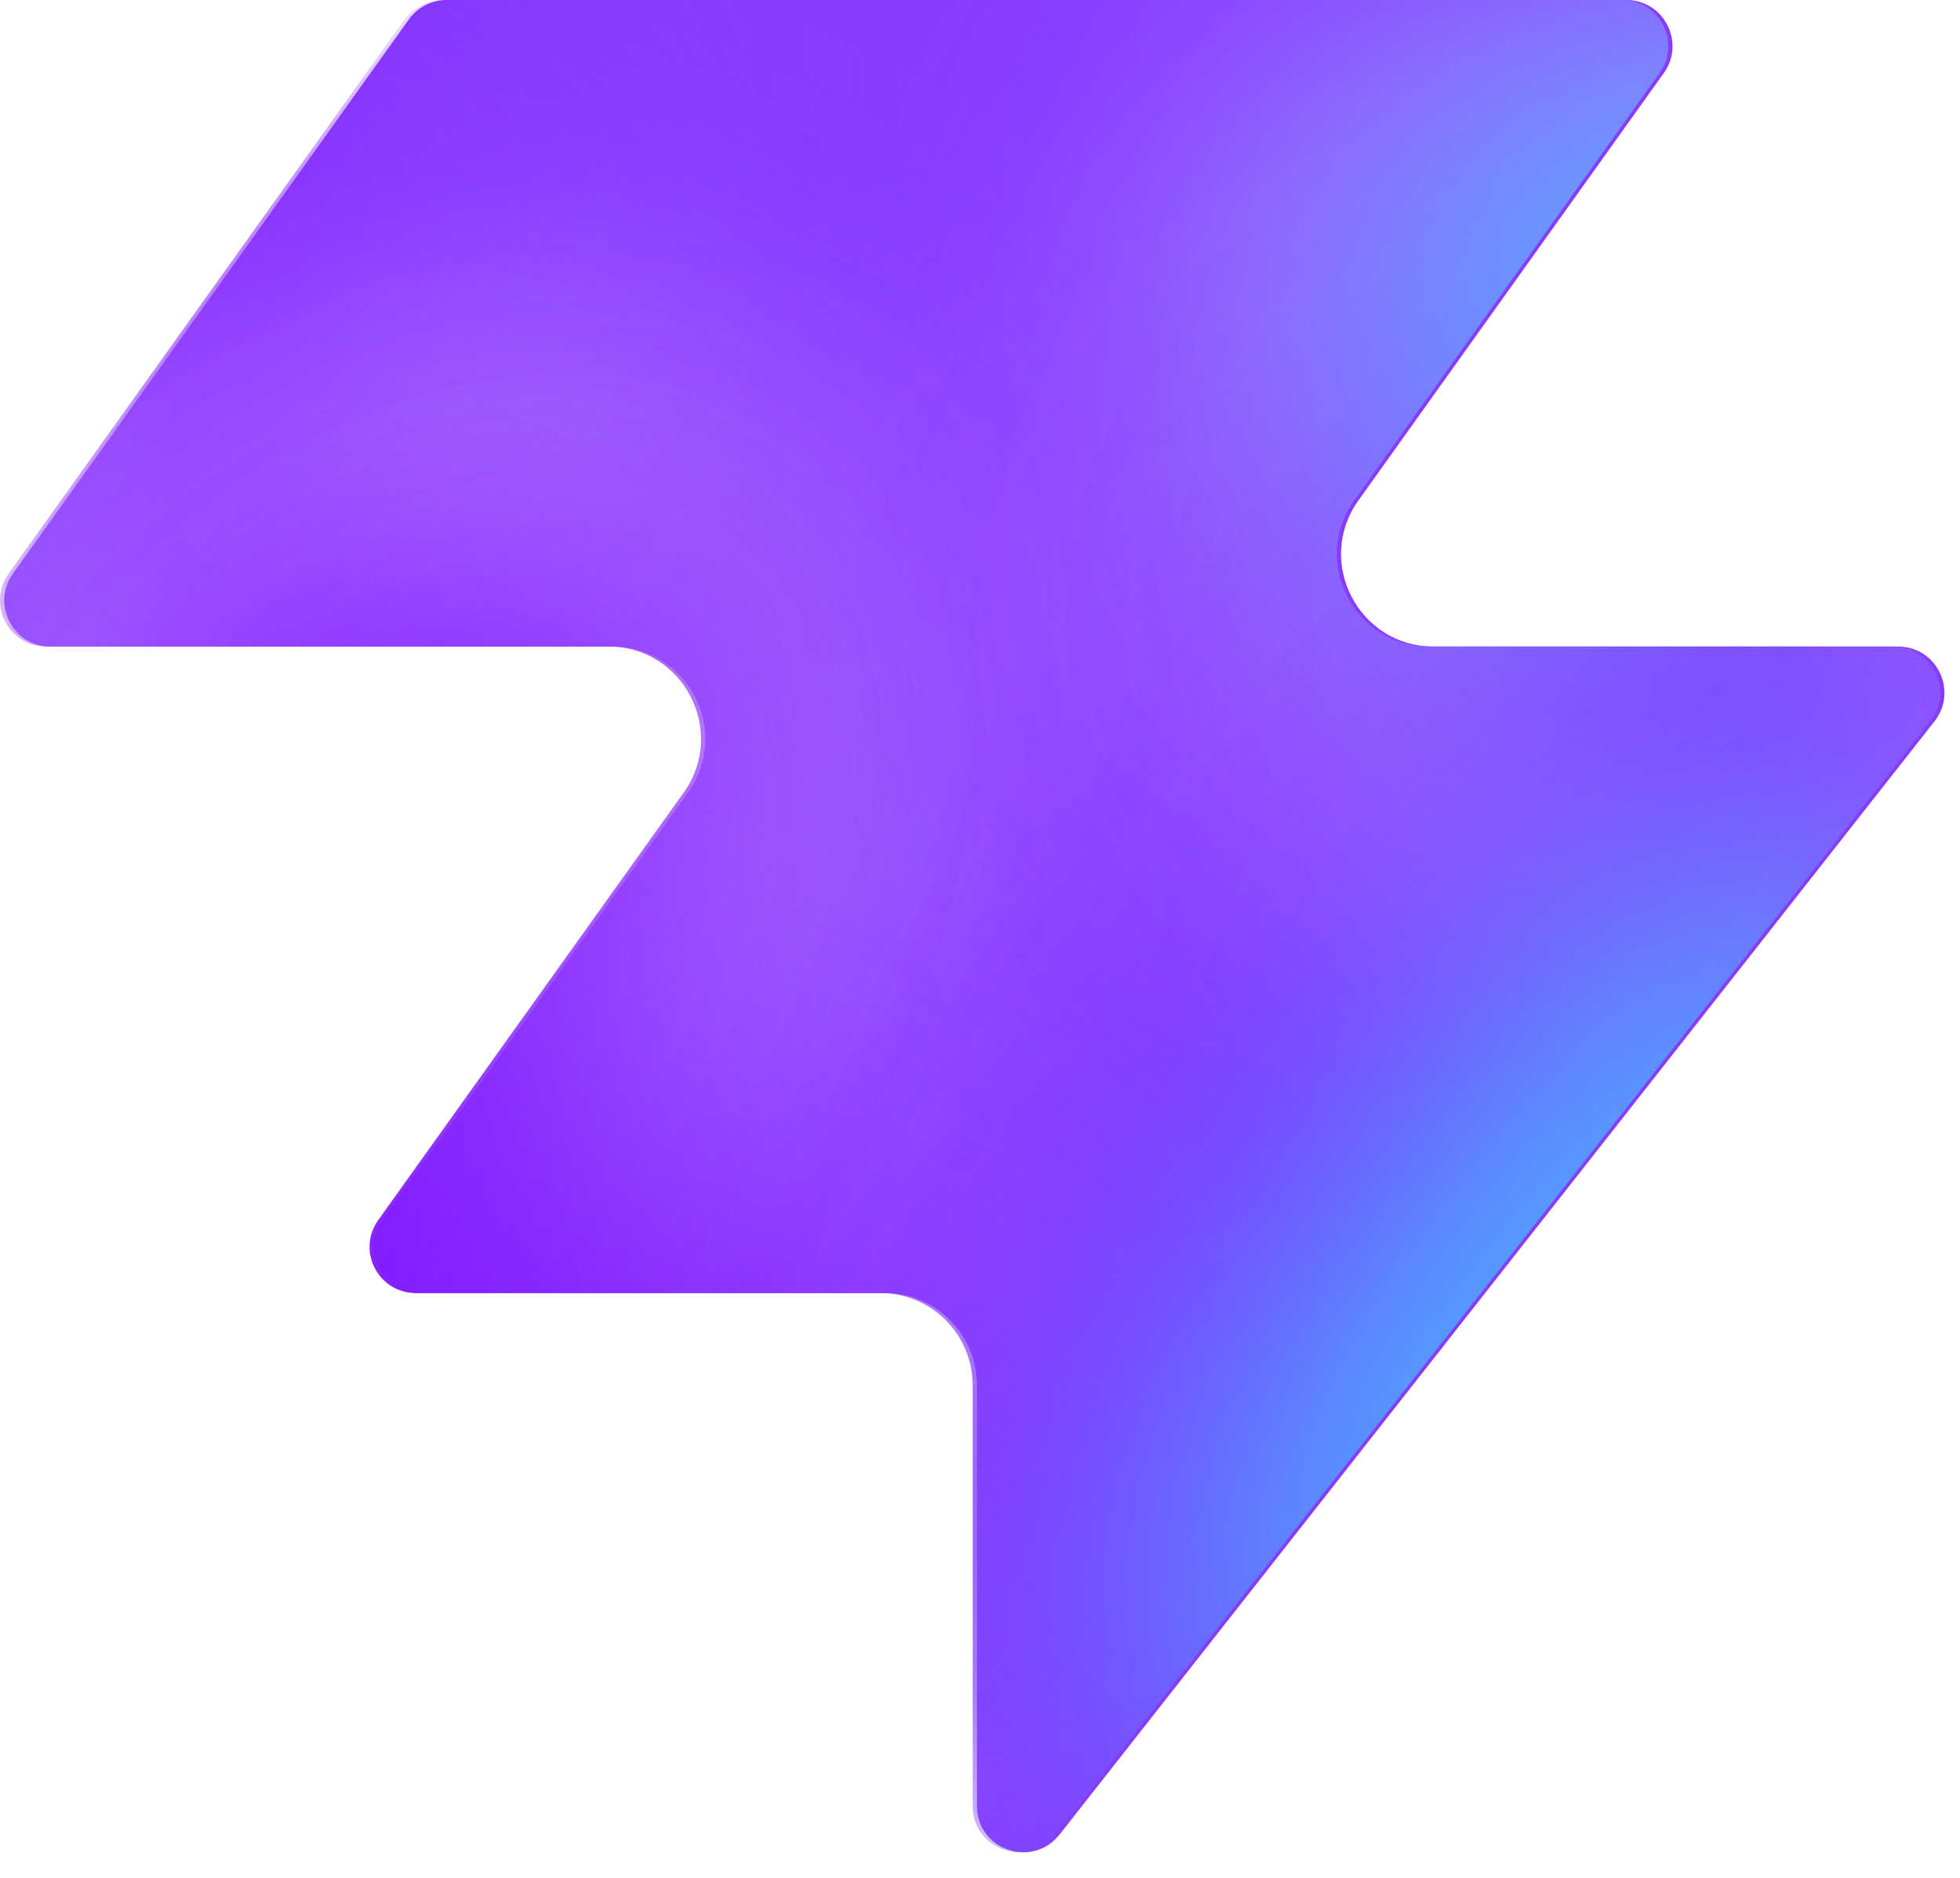
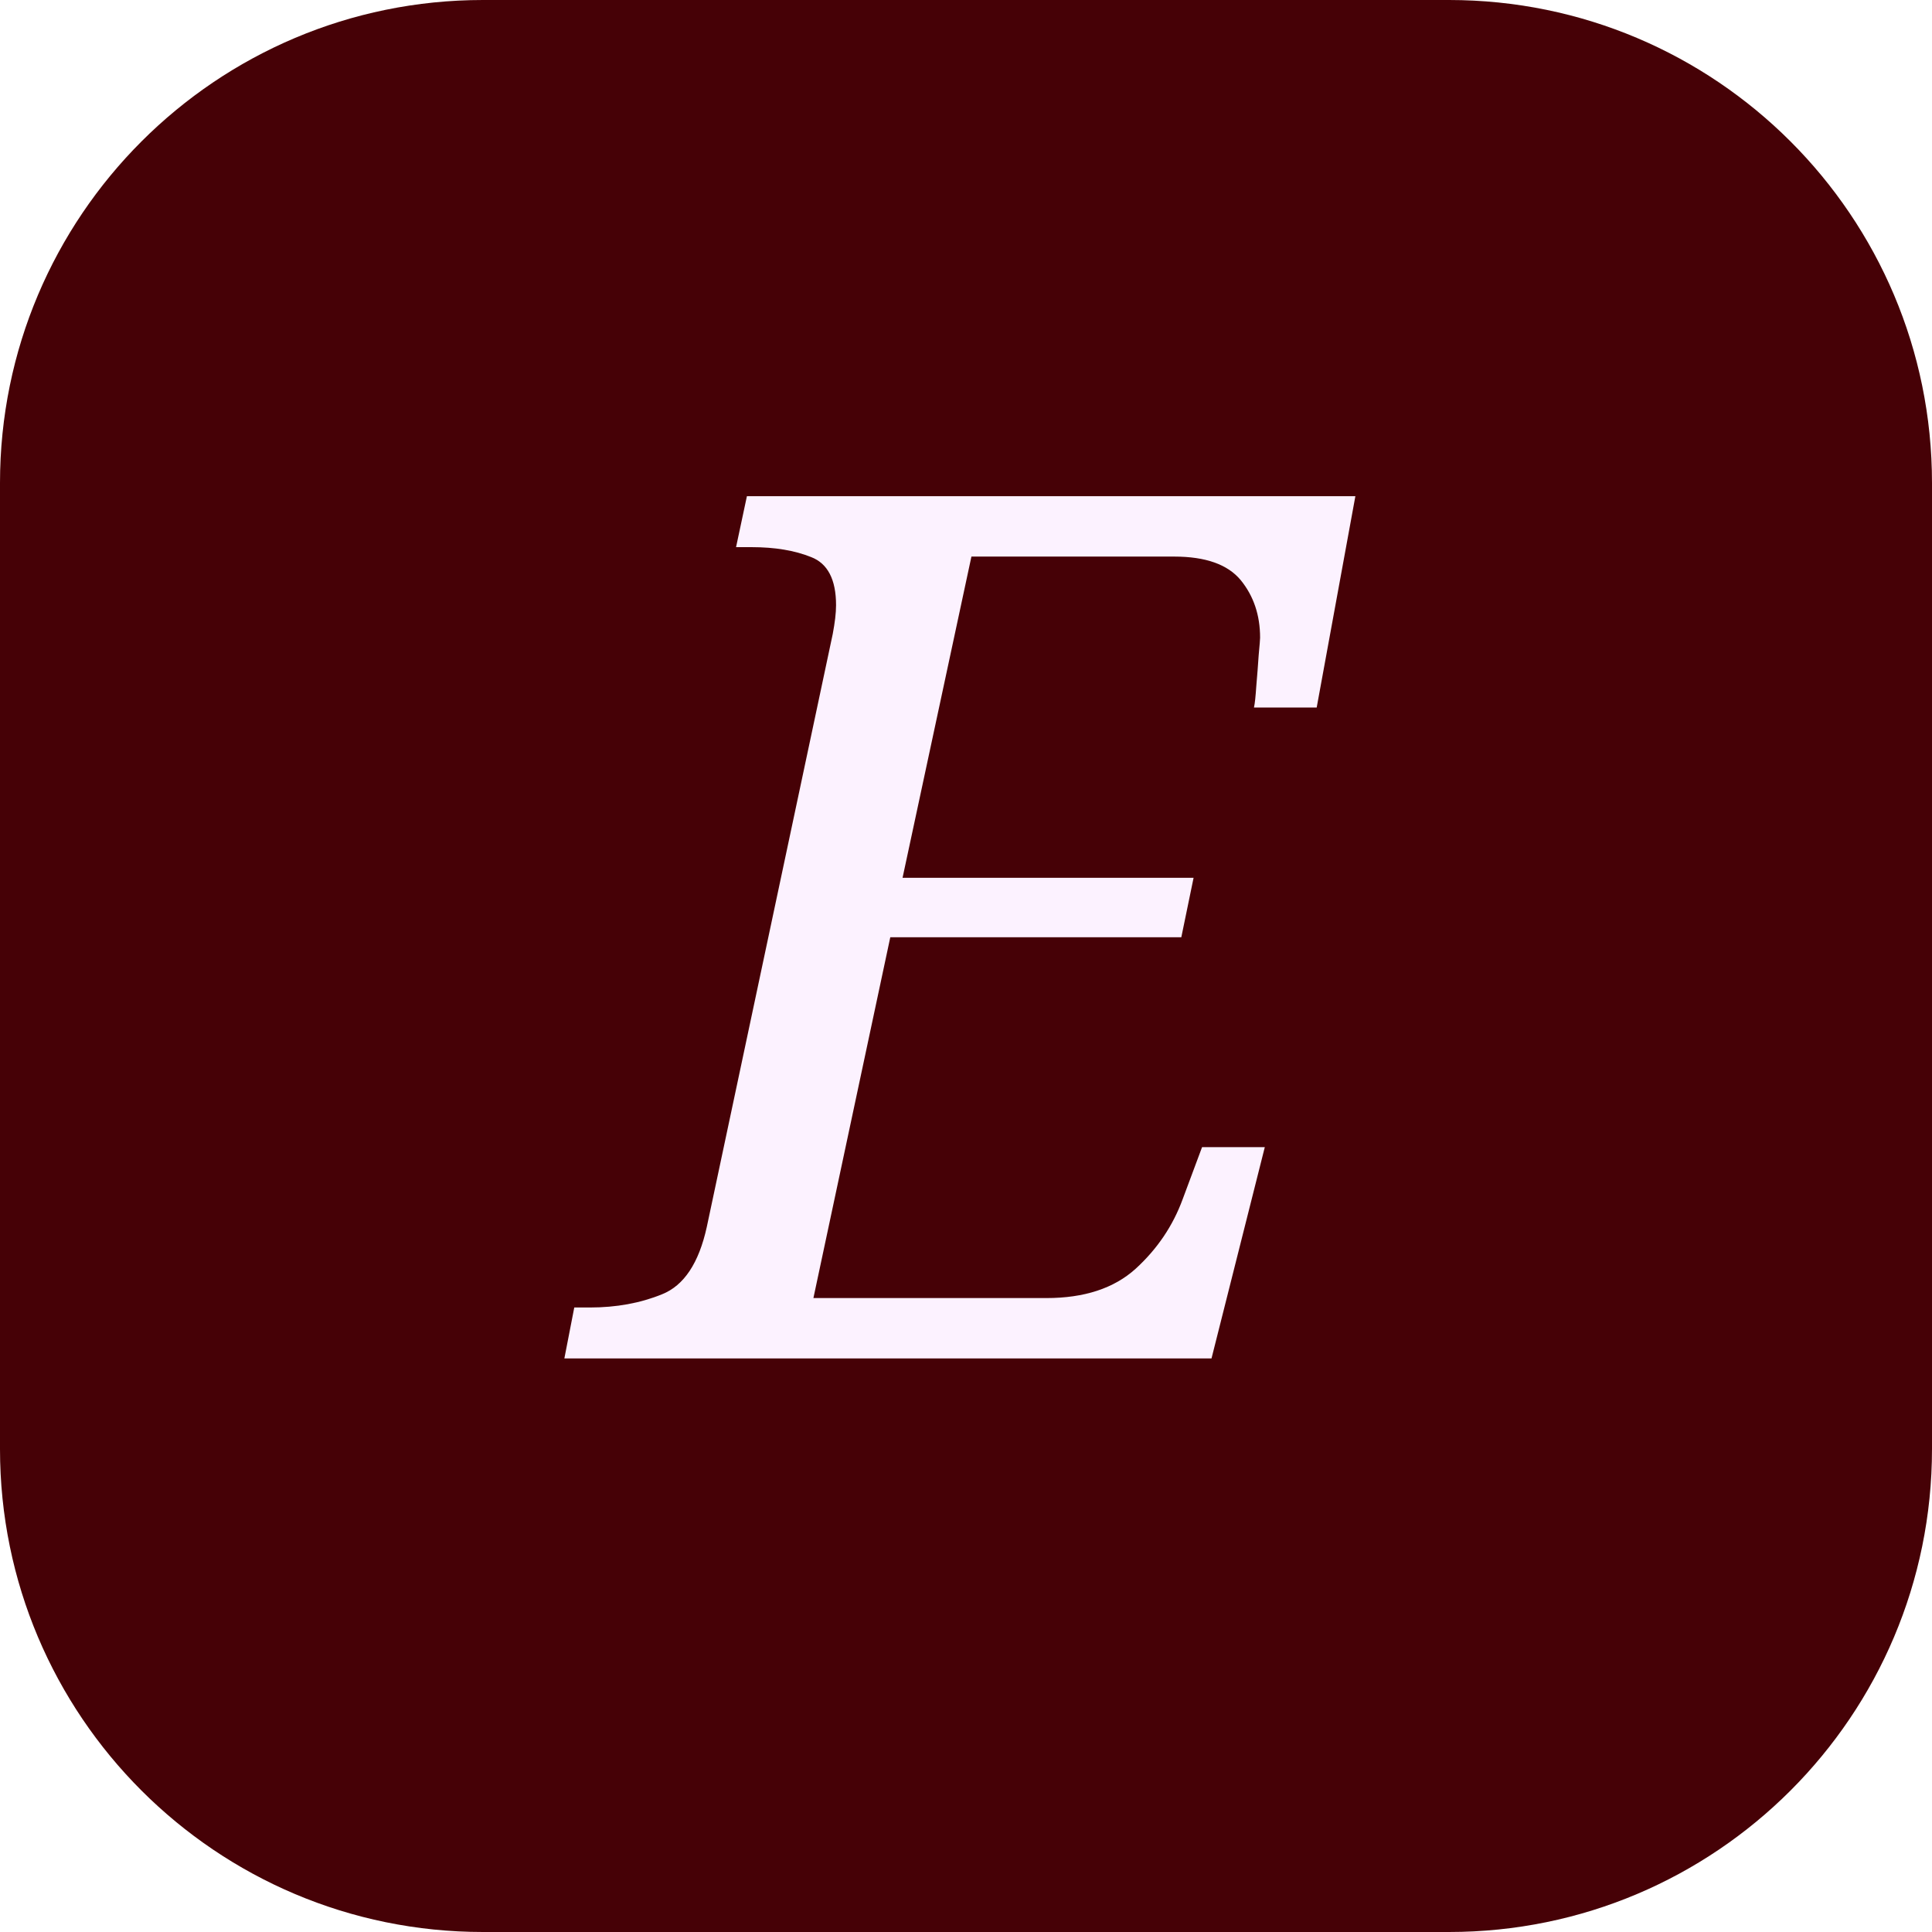
- <svg xmlns="http://www.w3.org/2000/svg" width="48" height="46" fill="none" viewBox="0 0 48 46">
-   <path fill="#863bff" d="M25.946 44.938c-.664.845-2.021.375-2.021-.698V33.937a2.26 2.26 0 0 0-2.262-2.262H10.287c-.92 0-1.456-1.04-.92-1.788l7.48-10.471c1.07-1.497 0-3.578-1.842-3.578H1.237c-.92 0-1.456-1.04-.92-1.788L10.013.474c.214-.297.556-.474.92-.474h28.894c.92 0 1.456 1.04.92 1.788l-7.48 10.471c-1.07 1.498 0 3.579 1.842 3.579h11.377c.943 0 1.473 1.088.89 1.83L25.947 44.94z" style="fill:#863bff;fill:color(display-p3 .525 .23 1);fill-opacity:1" />
-   <mask id="a" width="48" height="46" x="0" y="0" maskUnits="userSpaceOnUse" style="mask-type:alpha">
-     <path fill="#000" d="M25.842 44.938c-.664.844-2.021.375-2.021-.698V33.937a2.26 2.26 0 0 0-2.262-2.262H10.183c-.92 0-1.456-1.04-.92-1.788l7.48-10.471c1.07-1.498 0-3.579-1.842-3.579H1.133c-.92 0-1.456-1.04-.92-1.787L9.91.473c.214-.297.556-.474.92-.474h28.894c.92 0 1.456 1.04.92 1.788l-7.48 10.471c-1.07 1.498 0 3.578 1.842 3.578h11.377c.943 0 1.473 1.088.89 1.832L25.843 44.94z" style="fill:#000;fill-opacity:1" />
-   </mask>
-   <g mask="url(#a)">
-     <g filter="url(#b)">
-       <ellipse cx="5.508" cy="14.704" fill="#ede6ff" rx="5.508" ry="14.704" style="fill:#ede6ff;fill:color(display-p3 .927 .903 1);fill-opacity:1" transform="matrix(.00324 1 1 -.00324 -4.47 31.516)" />
-     </g>
-     <g filter="url(#c)">
-       <ellipse cx="10.399" cy="29.851" fill="#ede6ff" rx="10.399" ry="29.851" style="fill:#ede6ff;fill:color(display-p3 .927 .903 1);fill-opacity:1" transform="matrix(.00324 1 1 -.00324 -39.328 7.883)" />
-     </g>
-     <g filter="url(#d)">
-       <ellipse cx="5.508" cy="30.487" fill="#7e14ff" rx="5.508" ry="30.487" style="fill:#7e14ff;fill:color(display-p3 .492 .077 1);fill-opacity:1" transform="rotate(89.814 -25.913 -14.639)scale(1 -1)" />
-     </g>
-     <g filter="url(#e)">
-       <ellipse cx="5.508" cy="30.599" fill="#7e14ff" rx="5.508" ry="30.599" style="fill:#7e14ff;fill:color(display-p3 .492 .077 1);fill-opacity:1" transform="rotate(89.814 -32.644 -3.334)scale(1 -1)" />
-     </g>
-     <g filter="url(#f)">
-       <ellipse cx="5.508" cy="30.599" fill="#7e14ff" rx="5.508" ry="30.599" style="fill:#7e14ff;fill:color(display-p3 .492 .077 1);fill-opacity:1" transform="matrix(.00324 1 1 -.00324 -34.34 30.47)" />
-     </g>
-     <g filter="url(#g)">
-       <ellipse cx="14.072" cy="22.078" fill="#ede6ff" rx="14.072" ry="22.078" style="fill:#ede6ff;fill:color(display-p3 .927 .903 1);fill-opacity:1" transform="rotate(93.35 24.506 48.493)scale(-1 1)" />
-     </g>
-     <g filter="url(#h)">
-       <ellipse cx="3.47" cy="21.501" fill="#7e14ff" rx="3.47" ry="21.501" style="fill:#7e14ff;fill:color(display-p3 .492 .077 1);fill-opacity:1" transform="rotate(89.009 28.708 47.59)scale(-1 1)" />
-     </g>
-     <g filter="url(#i)">
-       <ellipse cx="3.47" cy="21.501" fill="#7e14ff" rx="3.47" ry="21.501" style="fill:#7e14ff;fill:color(display-p3 .492 .077 1);fill-opacity:1" transform="rotate(89.009 28.708 47.59)scale(-1 1)" />
-     </g>
-     <g filter="url(#j)">
-       <ellipse cx=".387" cy="8.972" fill="#7e14ff" rx="4.407" ry="29.108" style="fill:#7e14ff;fill:color(display-p3 .492 .077 1);fill-opacity:1" transform="rotate(39.51 .387 8.972)" />
-     </g>
-     <g filter="url(#k)">
-       <ellipse cx="47.523" cy="-6.092" fill="#7e14ff" rx="4.407" ry="29.108" style="fill:#7e14ff;fill:color(display-p3 .492 .077 1);fill-opacity:1" transform="rotate(37.892 47.523 -6.092)" />
-     </g>
-     <g filter="url(#l)">
-       <ellipse cx="41.412" cy="6.333" fill="#47bfff" rx="5.971" ry="9.665" style="fill:#47bfff;fill:color(display-p3 .28 .748 1);fill-opacity:1" transform="rotate(37.892 41.412 6.333)" />
-     </g>
-     <g filter="url(#m)">
-       <ellipse cx="-1.879" cy="38.332" fill="#7e14ff" rx="4.407" ry="29.108" style="fill:#7e14ff;fill:color(display-p3 .492 .077 1);fill-opacity:1" transform="rotate(37.892 -1.88 38.332)" />
-     </g>
-     <g filter="url(#n)">
-       <ellipse cx="-1.879" cy="38.332" fill="#7e14ff" rx="4.407" ry="29.108" style="fill:#7e14ff;fill:color(display-p3 .492 .077 1);fill-opacity:1" transform="rotate(37.892 -1.88 38.332)" />
-     </g>
-     <g filter="url(#o)">
-       <ellipse cx="35.651" cy="29.907" fill="#7e14ff" rx="4.407" ry="29.108" style="fill:#7e14ff;fill:color(display-p3 .492 .077 1);fill-opacity:1" transform="rotate(37.892 35.651 29.907)" />
-     </g>
-     <g filter="url(#p)">
-       <ellipse cx="38.418" cy="32.4" fill="#47bfff" rx="5.971" ry="15.297" style="fill:#47bfff;fill:color(display-p3 .28 .748 1);fill-opacity:1" transform="rotate(37.892 38.418 32.4)" />
-     </g>
-   </g>
-   <defs>
-     <filter id="b" width="60.045" height="41.654" x="-19.77" y="16.149" color-interpolation-filters="sRGB" filterUnits="userSpaceOnUse">
-       <feFlood flood-opacity="0" result="BackgroundImageFix" />
-       <feBlend in="SourceGraphic" in2="BackgroundImageFix" result="shape" />
-       <feGaussianBlur result="effect1_foregroundBlur_2002_17158" stdDeviation="7.659" />
-     </filter>
-     <filter id="c" width="90.34" height="51.437" x="-54.613" y="-7.533" color-interpolation-filters="sRGB" filterUnits="userSpaceOnUse">
-       <feFlood flood-opacity="0" result="BackgroundImageFix" />
-       <feBlend in="SourceGraphic" in2="BackgroundImageFix" result="shape" />
-       <feGaussianBlur result="effect1_foregroundBlur_2002_17158" stdDeviation="7.659" />
-     </filter>
-     <filter id="d" width="79.355" height="29.4" x="-49.64" y="2.03" color-interpolation-filters="sRGB" filterUnits="userSpaceOnUse">
-       <feFlood flood-opacity="0" result="BackgroundImageFix" />
-       <feBlend in="SourceGraphic" in2="BackgroundImageFix" result="shape" />
-       <feGaussianBlur result="effect1_foregroundBlur_2002_17158" stdDeviation="4.596" />
-     </filter>
-     <filter id="e" width="79.579" height="29.4" x="-45.045" y="20.029" color-interpolation-filters="sRGB" filterUnits="userSpaceOnUse">
-       <feFlood flood-opacity="0" result="BackgroundImageFix" />
-       <feBlend in="SourceGraphic" in2="BackgroundImageFix" result="shape" />
-       <feGaussianBlur result="effect1_foregroundBlur_2002_17158" stdDeviation="4.596" />
-     </filter>
-     <filter id="f" width="79.579" height="29.4" x="-43.513" y="21.178" color-interpolation-filters="sRGB" filterUnits="userSpaceOnUse">
-       <feFlood flood-opacity="0" result="BackgroundImageFix" />
-       <feBlend in="SourceGraphic" in2="BackgroundImageFix" result="shape" />
-       <feGaussianBlur result="effect1_foregroundBlur_2002_17158" stdDeviation="4.596" />
-     </filter>
-     <filter id="g" width="74.749" height="58.852" x="15.756" y="-17.901" color-interpolation-filters="sRGB" filterUnits="userSpaceOnUse">
-       <feFlood flood-opacity="0" result="BackgroundImageFix" />
-       <feBlend in="SourceGraphic" in2="BackgroundImageFix" result="shape" />
-       <feGaussianBlur result="effect1_foregroundBlur_2002_17158" stdDeviation="7.659" />
-     </filter>
-     <filter id="h" width="61.377" height="25.362" x="23.548" y="2.284" color-interpolation-filters="sRGB" filterUnits="userSpaceOnUse">
-       <feFlood flood-opacity="0" result="BackgroundImageFix" />
-       <feBlend in="SourceGraphic" in2="BackgroundImageFix" result="shape" />
-       <feGaussianBlur result="effect1_foregroundBlur_2002_17158" stdDeviation="4.596" />
-     </filter>
-     <filter id="i" width="61.377" height="25.362" x="23.548" y="2.284" color-interpolation-filters="sRGB" filterUnits="userSpaceOnUse">
-       <feFlood flood-opacity="0" result="BackgroundImageFix" />
-       <feBlend in="SourceGraphic" in2="BackgroundImageFix" result="shape" />
-       <feGaussianBlur result="effect1_foregroundBlur_2002_17158" stdDeviation="4.596" />
-     </filter>
-     <filter id="j" width="56.045" height="63.649" x="-27.636" y="-22.853" color-interpolation-filters="sRGB" filterUnits="userSpaceOnUse">
-       <feFlood flood-opacity="0" result="BackgroundImageFix" />
-       <feBlend in="SourceGraphic" in2="BackgroundImageFix" result="shape" />
-       <feGaussianBlur result="effect1_foregroundBlur_2002_17158" stdDeviation="4.596" />
-     </filter>
-     <filter id="k" width="54.814" height="64.646" x="20.116" y="-38.415" color-interpolation-filters="sRGB" filterUnits="userSpaceOnUse">
-       <feFlood flood-opacity="0" result="BackgroundImageFix" />
-       <feBlend in="SourceGraphic" in2="BackgroundImageFix" result="shape" />
-       <feGaussianBlur result="effect1_foregroundBlur_2002_17158" stdDeviation="4.596" />
-     </filter>
-     <filter id="l" width="33.541" height="35.313" x="24.641" y="-11.323" color-interpolation-filters="sRGB" filterUnits="userSpaceOnUse">
-       <feFlood flood-opacity="0" result="BackgroundImageFix" />
-       <feBlend in="SourceGraphic" in2="BackgroundImageFix" result="shape" />
-       <feGaussianBlur result="effect1_foregroundBlur_2002_17158" stdDeviation="4.596" />
-     </filter>
-     <filter id="m" width="54.814" height="64.646" x="-29.286" y="6.009" color-interpolation-filters="sRGB" filterUnits="userSpaceOnUse">
-       <feFlood flood-opacity="0" result="BackgroundImageFix" />
-       <feBlend in="SourceGraphic" in2="BackgroundImageFix" result="shape" />
-       <feGaussianBlur result="effect1_foregroundBlur_2002_17158" stdDeviation="4.596" />
-     </filter>
-     <filter id="n" width="54.814" height="64.646" x="-29.286" y="6.009" color-interpolation-filters="sRGB" filterUnits="userSpaceOnUse">
-       <feFlood flood-opacity="0" result="BackgroundImageFix" />
-       <feBlend in="SourceGraphic" in2="BackgroundImageFix" result="shape" />
-       <feGaussianBlur result="effect1_foregroundBlur_2002_17158" stdDeviation="4.596" />
-     </filter>
-     <filter id="o" width="54.814" height="64.646" x="8.244" y="-2.416" color-interpolation-filters="sRGB" filterUnits="userSpaceOnUse">
-       <feFlood flood-opacity="0" result="BackgroundImageFix" />
-       <feBlend in="SourceGraphic" in2="BackgroundImageFix" result="shape" />
-       <feGaussianBlur result="effect1_foregroundBlur_2002_17158" stdDeviation="4.596" />
-     </filter>
-     <filter id="p" width="39.409" height="43.623" x="18.713" y="10.588" color-interpolation-filters="sRGB" filterUnits="userSpaceOnUse">
-       <feFlood flood-opacity="0" result="BackgroundImageFix" />
-       <feBlend in="SourceGraphic" in2="BackgroundImageFix" result="shape" />
-       <feGaussianBlur result="effect1_foregroundBlur_2002_17158" stdDeviation="4.596" />
-     </filter>
-   </defs>
+ <svg xmlns="http://www.w3.org/2000/svg" viewBox="0 0 64 64">
+   <rect width="64" height="64" rx="16" fill="#460106" />
+   <text x="32" y="45" font-family="Georgia,serif" font-style="italic" font-size="40" text-anchor="middle" fill="#FCF2FF">E</text>
</svg>
